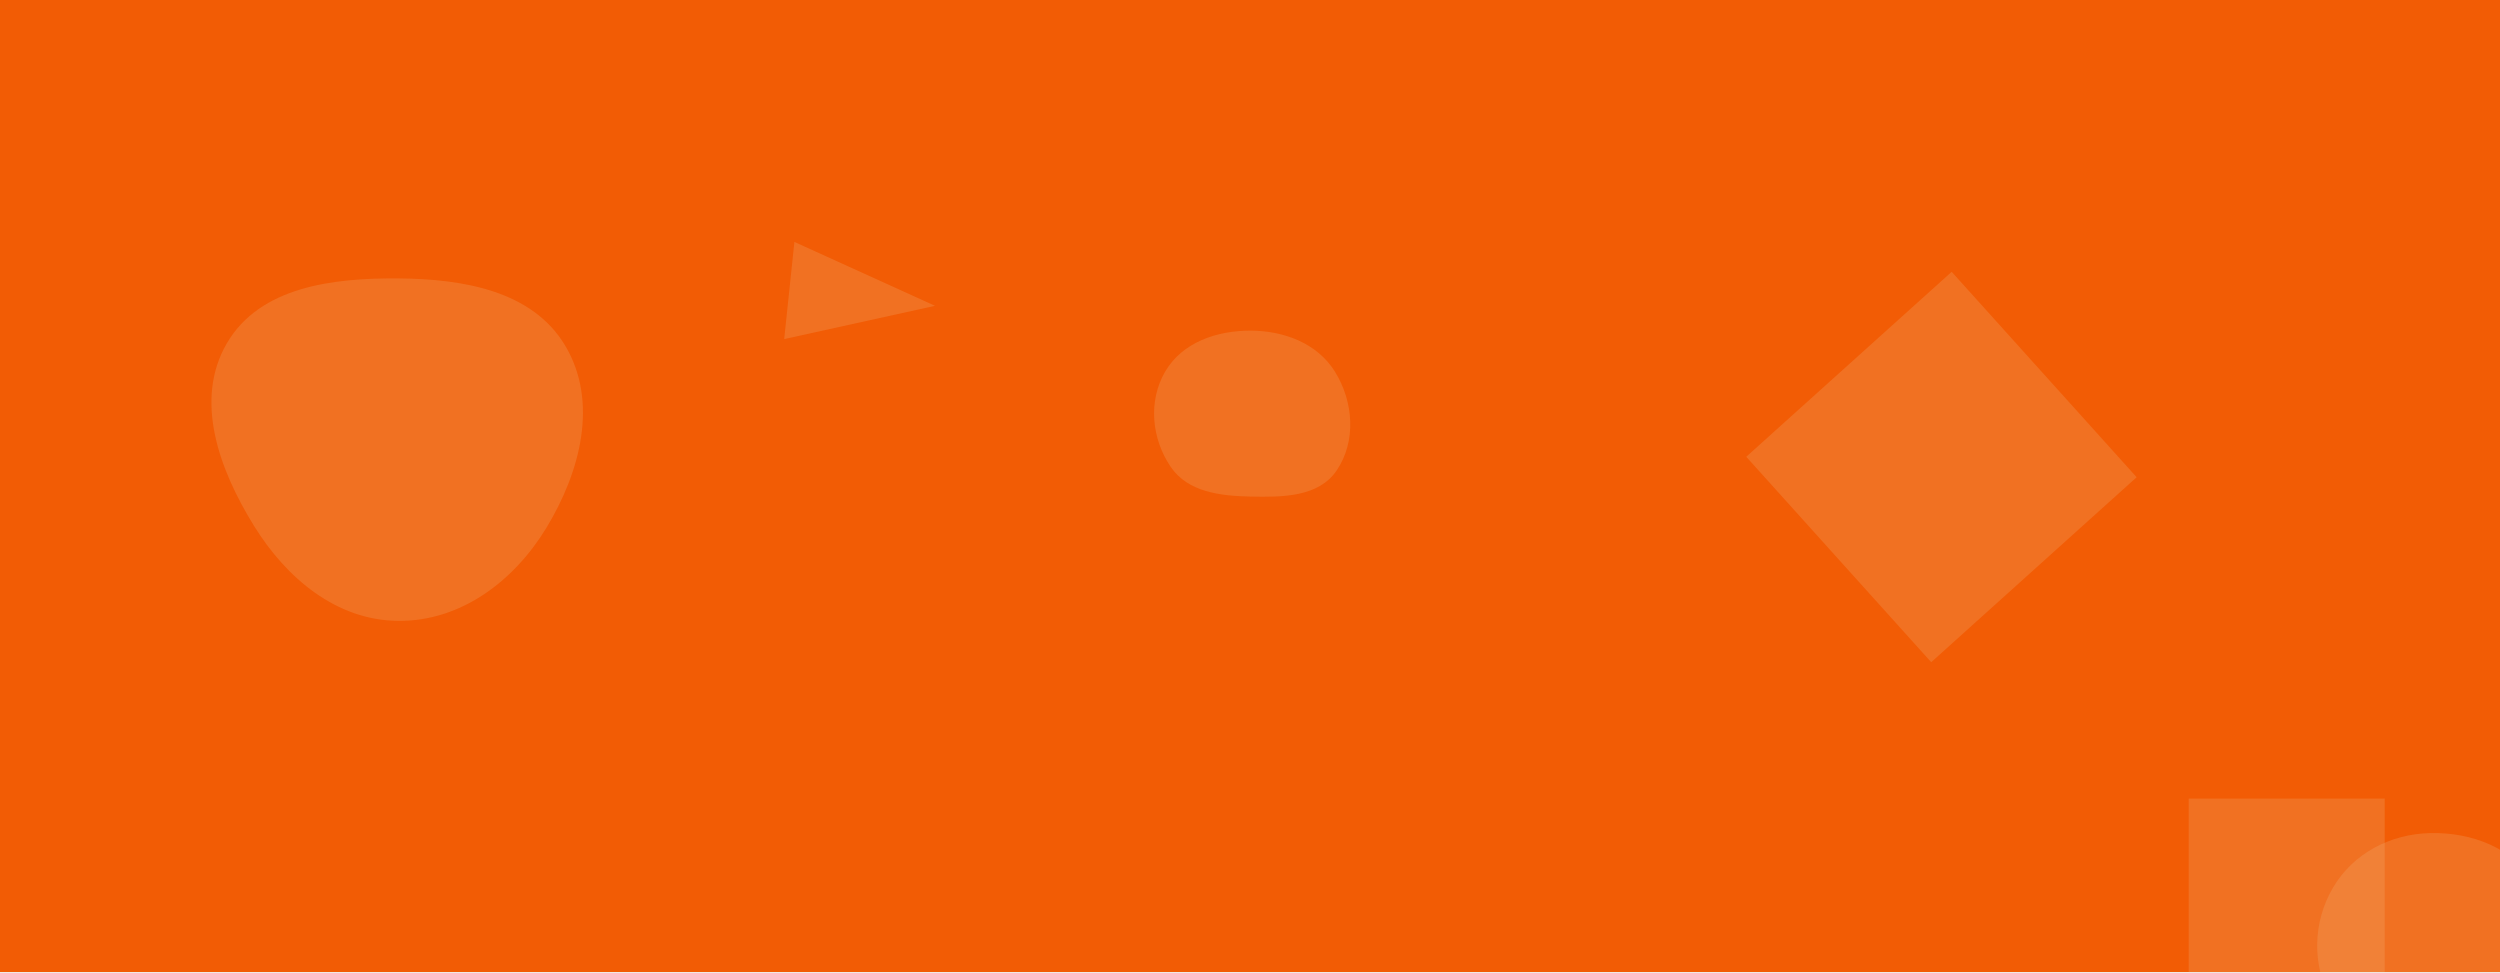
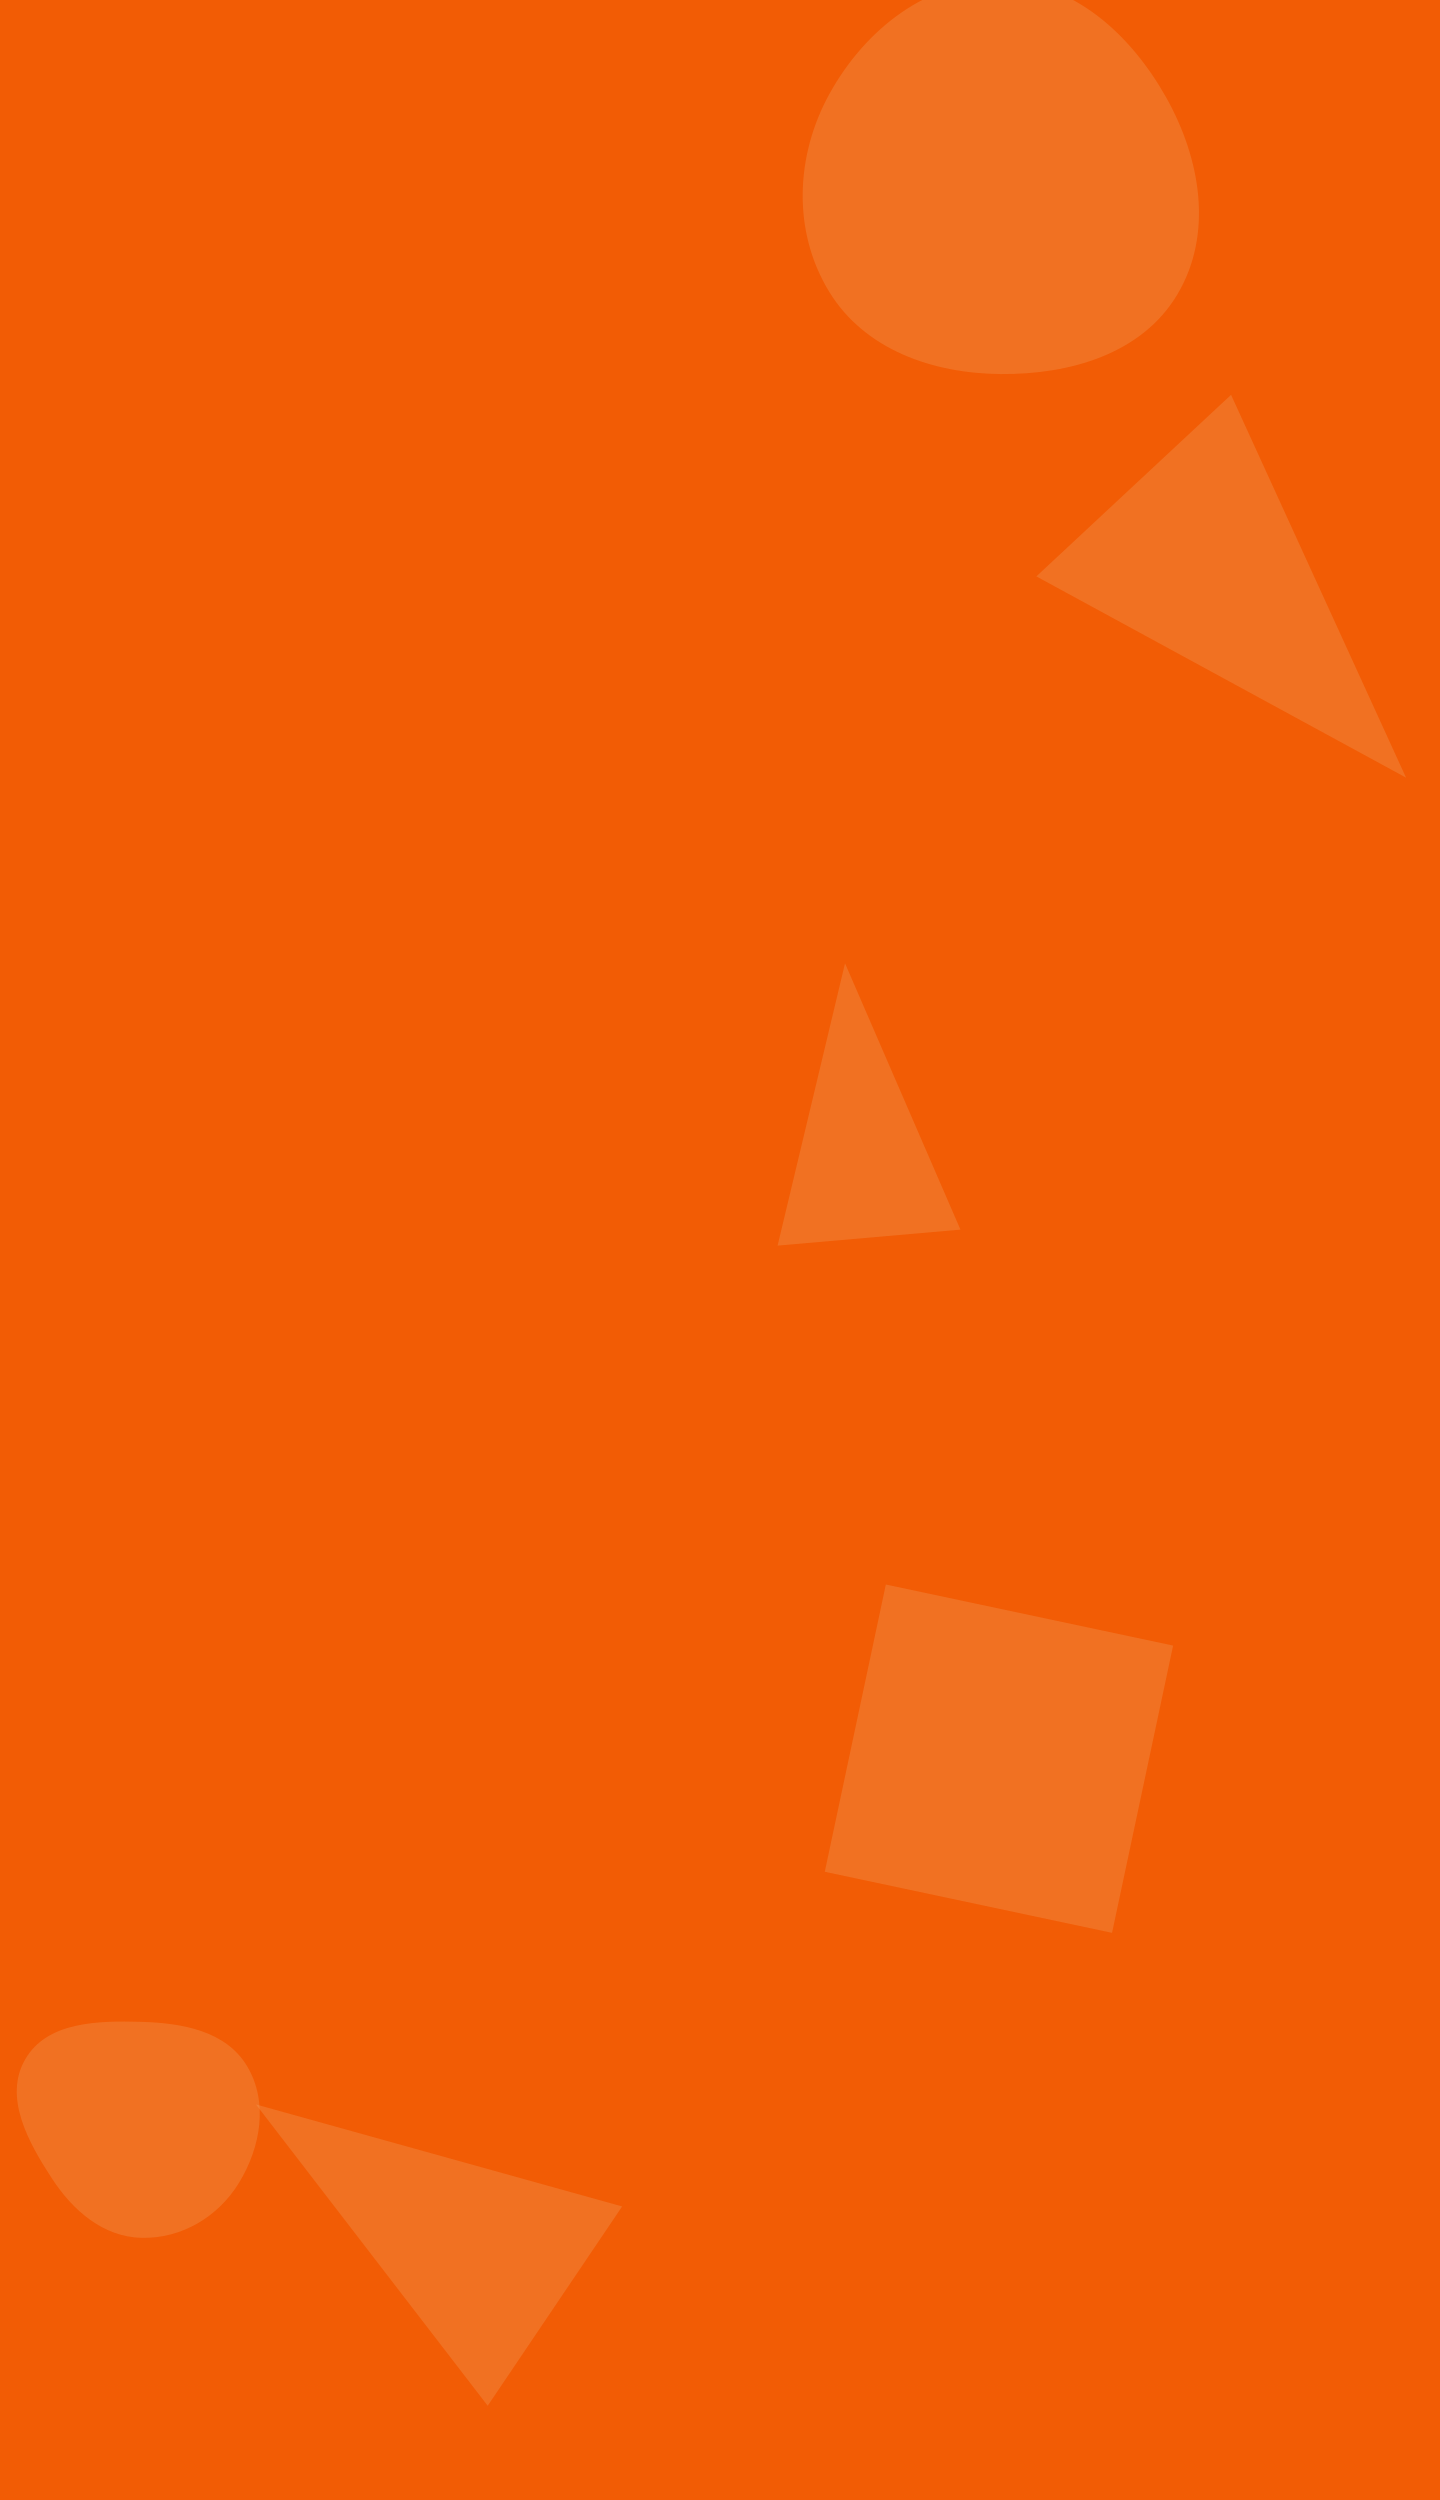
- <svg xmlns="http://www.w3.org/2000/svg" version="1.1" width="1440" height="560" preserveAspectRatio="none" viewBox="0 0 1440 560">
-   <g mask="url(&quot;#SvgjsMask1005&quot;)" fill="none">
-     <rect width="1440" height="560" x="0" y="0" fill="rgba(242, 92, 5, 1)" />
-     <path d="M229.473,357.632C265.477,357.884,296.087,334.731,314.766,303.95C334.285,271.784,344.832,231.545,325.616,199.197C306.696,167.348,266.517,160.654,229.473,160.366C191.753,160.073,149.741,165.116,130.704,197.681C111.551,230.444,126.285,270.478,146.225,302.769C164.939,333.076,193.855,357.382,229.473,357.632" fill="rgba(242, 178, 121, 0.251)" class="triangle-float2" />
-     <path d="M1373.589 572.882L1373.589 459.988 1260.695 459.988 1260.695 572.882z" fill="rgba(242, 178, 121, 0.251)" class="triangle-float3" />
-     <path d="M1112.375 381.425L1230.703 274.882 1124.16 156.554 1005.832 263.097z" fill="rgba(242, 178, 121, 0.251)" class="triangle-float1" />
-     <path d="M1399.865,612.503C1425.218,613.235,1450.155,601.757,1462.892,579.823C1475.678,557.803,1473.777,530.142,1460.197,508.602C1447.463,488.404,1423.736,479.332,1399.865,479.85C1376.967,480.347,1355.557,491.408,1343.906,511.126C1332.049,531.193,1331.577,555.951,1342.841,576.357C1354.498,597.474,1375.754,611.807,1399.865,612.503" fill="rgba(242, 178, 121, 0.251)" class="triangle-float3" />
-     <path d="M457.577 139.352L451.696 195.31 538.572 176.153z" fill="rgba(242, 178, 121, 0.251)" class="triangle-float2" />
-     <path d="M720.377,286.031C738.867,286.424,759.527,286.295,769.911,270.991C781.286,254.226,779.669,231.546,769.055,214.289C758.911,197.795,739.741,190.514,720.377,190.454C700.891,190.393,681.025,197.173,671.171,213.984C661.222,230.957,663.266,252.714,674.362,268.96C684.251,283.439,702.847,285.658,720.377,286.031" fill="rgba(242, 178, 121, 0.251)" class="triangle-float3" />
+ <svg xmlns="http://www.w3.org/2000/svg" version="1.1" width="1440" height="2500" preserveAspectRatio="none" viewBox="0 0 1440 2500">
+   <g mask="url(&quot;#SvgjsMask1021&quot;)" fill="none">
+     <rect width="1440" height="2500" x="0" y="0" fill="rgba(242, 92, 5, 1)" />
+     <path d="M1000.767,374.055C1069.921,374.619,1141.816,353.958,1177.271,294.582C1213.474,233.954,1200.673,158.796,1166.058,97.247C1130.643,34.276,1073.01,-18.515,1000.767,-19.257C927.453,-20.01,864.911,29.596,829.493,93.792C795.329,155.714,792.306,231.396,829.184,291.741C864.638,349.755,932.779,373.5,1000.767,374.055" fill="rgba(242, 178, 121, 0.251)" class="triangle-float2" />
+     <path d="M777.602 1245.613L960.445 1229.616 845.028 963.35z" fill="rgba(242, 178, 121, 0.251)" class="triangle-float1" />
+     <path d="M141.466,2237.822C181.408,2238.791,218.032,2217.01,238.91,2182.945C260.826,2147.187,268.59,2101.708,246.882,2065.823C225.761,2030.908,182.255,2023.021,141.466,2021.859C97.791,2020.614,46.807,2021.582,25.105,2059.504C3.477,2097.297,28.081,2141.942,51.877,2178.409C72.865,2210.573,103.071,2236.891,141.466,2237.822" fill="rgba(242, 178, 121, 0.251)" class="triangle-float3" />
+     <path d="M824.783 1871.785L1112.045 1932.844 1173.104 1645.582 885.843 1584.523z" fill="rgba(242, 178, 121, 0.251)" class="triangle-float3" />
+     <path d="M487.7 2405.761L622.132 2206.457 255.961 2104.461z" fill="rgba(242, 178, 121, 0.251)" class="triangle-float2" />
+     <path d="M1231.052 394.827L1036.347 576.392 1406.048 777.667z" fill="rgba(242, 178, 121, 0.251)" class="triangle-float2" />
  </g>
  <defs>
-     <mask id="SvgjsMask1005">
-       <rect width="1440" height="560" fill="#ffffff" />
+     <mask id="SvgjsMask1021">
+       <rect width="1440" height="2500" fill="#ffffff" />
    </mask>
    <style>
            @keyframes float1 {
                0%{transform: translate(0, 0)}
                50%{transform: translate(-10px, 0)}
                100%{transform: translate(0, 0)}
            }

            .triangle-float1 {
                animation: float1 5s infinite;
            }

            @keyframes float2 {
                0%{transform: translate(0, 0)}
                50%{transform: translate(-5px, -5px)}
                100%{transform: translate(0, 0)}
            }

            .triangle-float2 {
                animation: float2 4s infinite;
            }

            @keyframes float3 {
                0%{transform: translate(0, 0)}
                50%{transform: translate(0, -10px)}
                100%{transform: translate(0, 0)}
            }

            .triangle-float3 {
                animation: float3 6s infinite;
            }
        </style>
  </defs>
</svg>
